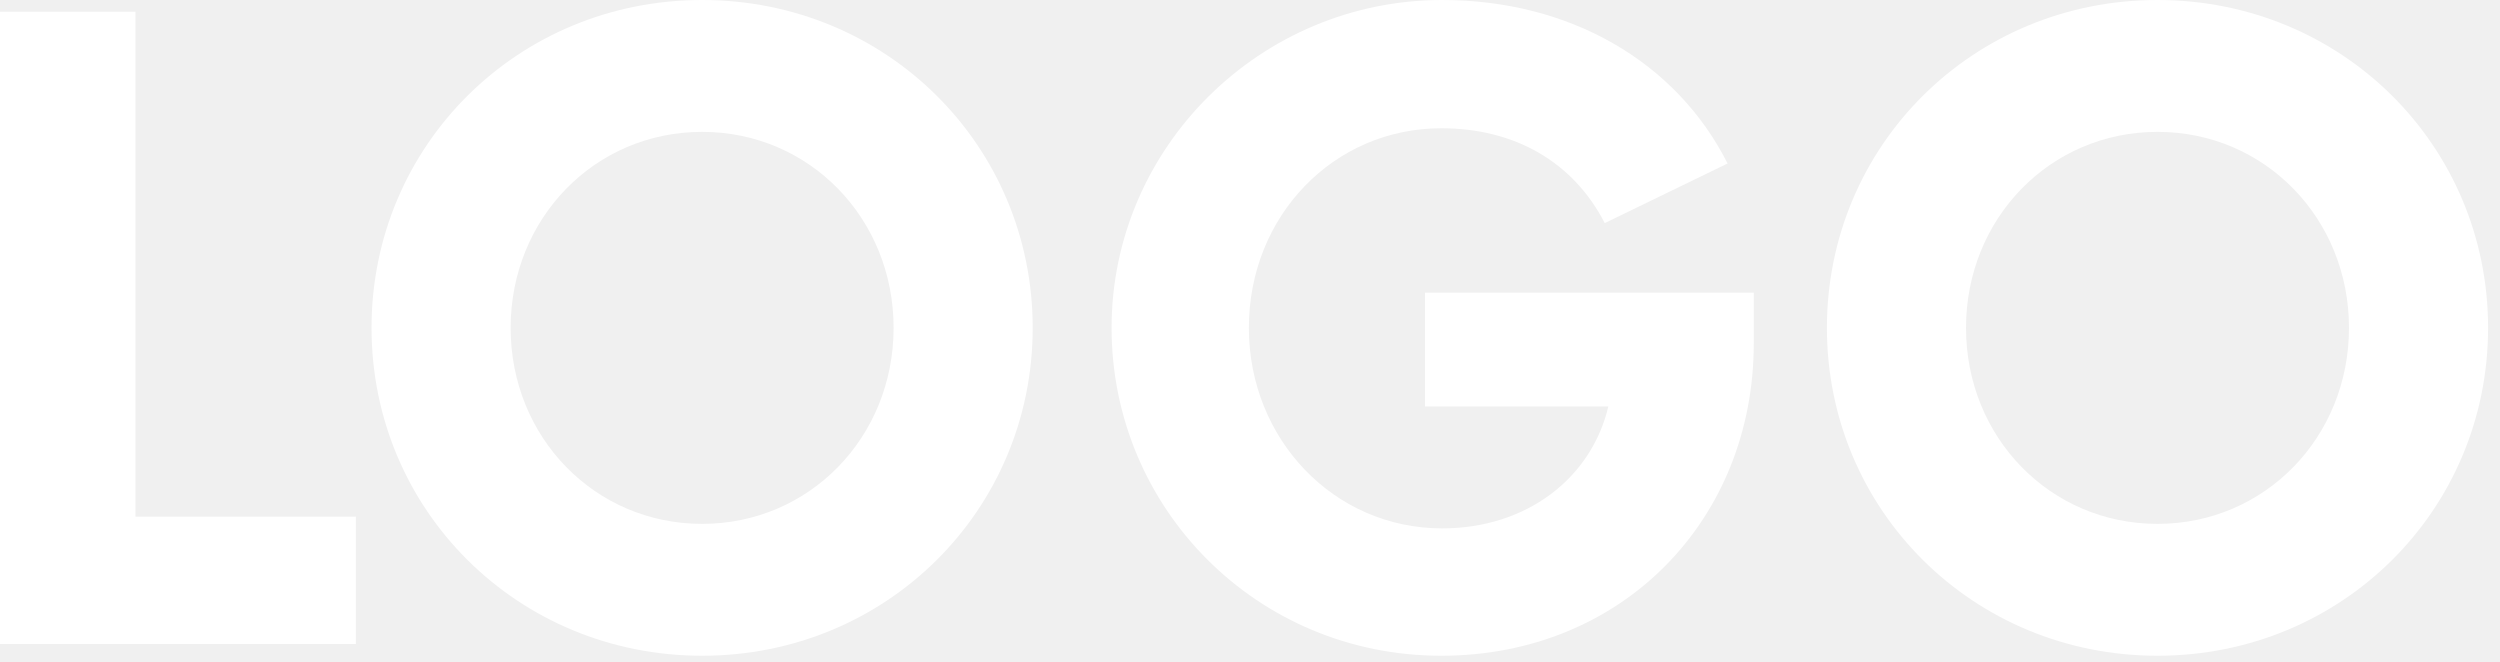
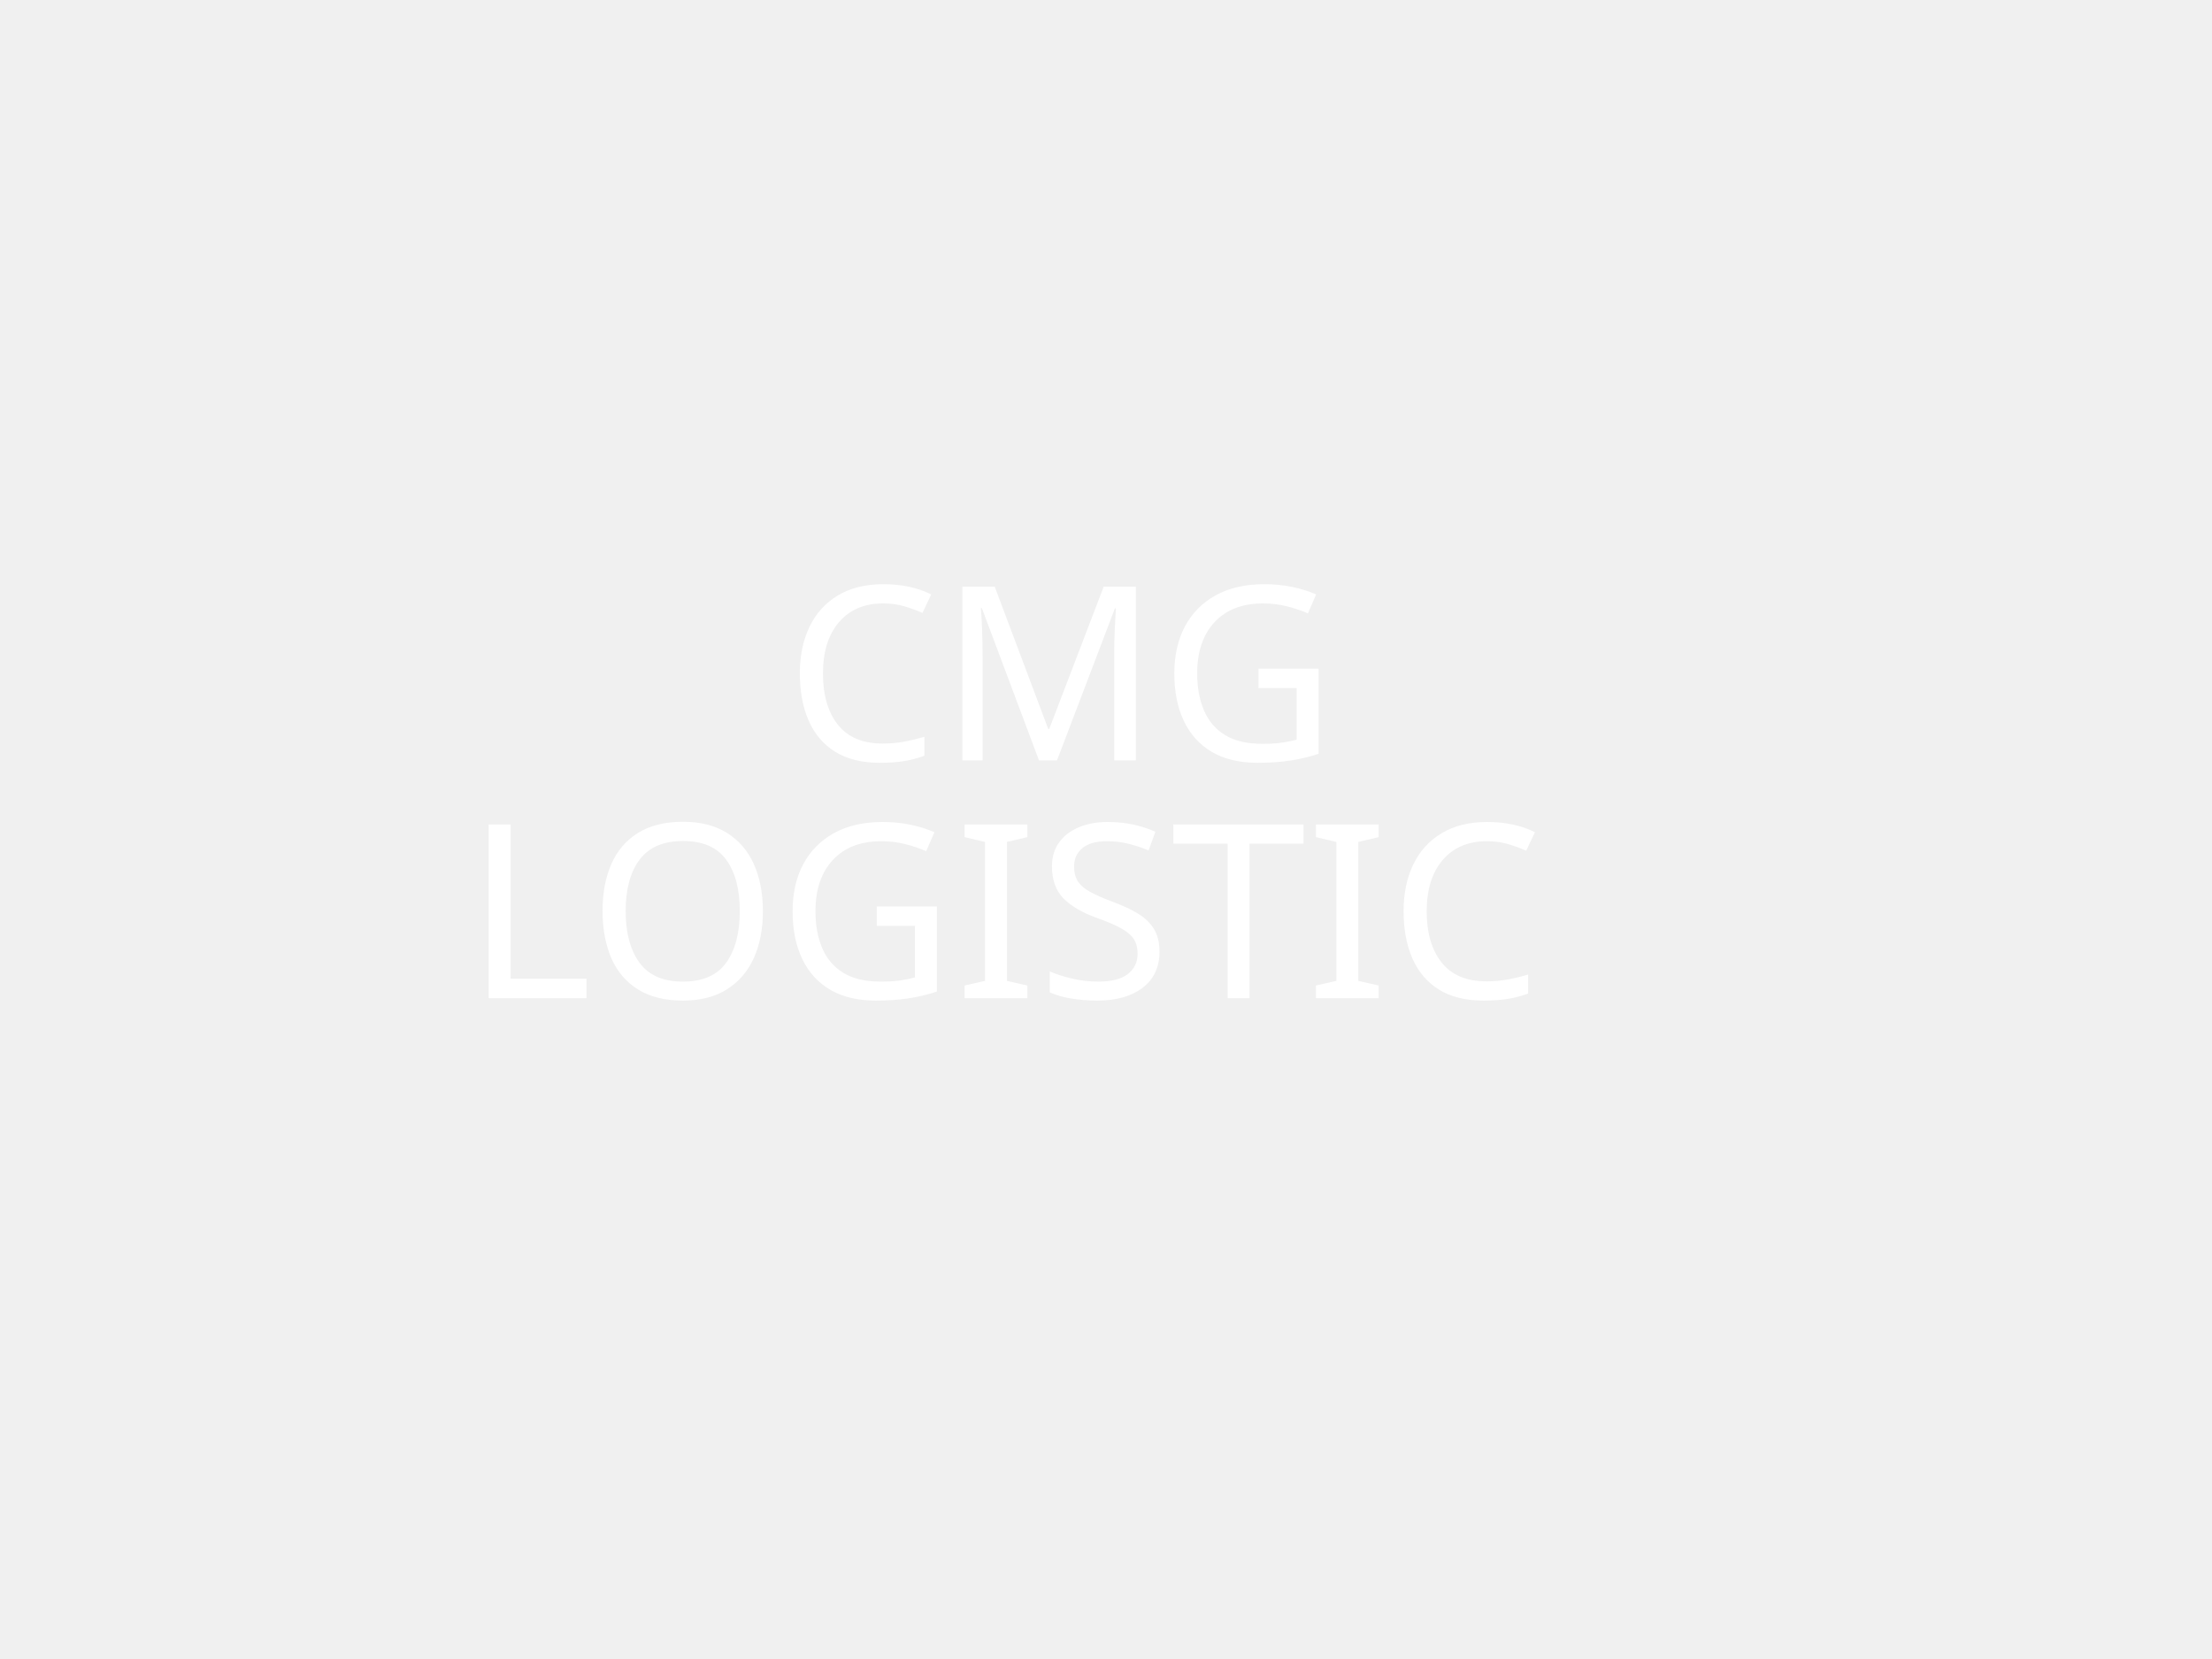
- <svg xmlns="http://www.w3.org/2000/svg" width="155" height="41" viewBox="0 0 155 41" fill="none">
-   <path d="M0 0.728V39.928H22.064V32.032H8.4V0.728H0Z" fill="white" />
-   <path d="M64.027 20.328C64.027 9.016 54.955 0 43.531 0C32.107 0 23.035 9.016 23.035 20.328C23.035 31.64 32.107 40.656 43.531 40.656C54.955 40.656 64.027 31.64 64.027 20.328ZM55.403 20.328C55.403 27.104 50.195 32.48 43.531 32.48C36.867 32.48 31.659 27.104 31.659 20.328C31.659 13.552 36.867 8.176 43.531 8.176C50.195 8.176 55.403 13.552 55.403 20.328Z" fill="white" />
-   <path d="M107.11 10.136C103.918 3.808 97.31 0 89.414 0C78.158 0 68.918 9.128 68.918 20.328C68.918 31.528 77.934 40.656 89.358 40.656C100.558 40.656 108.734 32.256 108.734 21.28V18.144H88.35V25.2H99.718C98.654 29.68 94.622 32.76 89.414 32.76C82.694 32.76 77.43 27.216 77.43 20.328C77.43 13.384 82.694 7.952 89.358 7.952C93.894 7.952 97.534 10.024 99.494 13.832L107.11 10.136Z" fill="white" />
-   <path d="M154.261 20.328C154.261 9.016 145.189 0 133.765 0C122.341 0 113.269 9.016 113.269 20.328C113.269 31.64 122.341 40.656 133.765 40.656C145.189 40.656 154.261 31.64 154.261 20.328ZM145.637 20.328C145.637 27.104 140.429 32.48 133.765 32.48C127.101 32.48 121.893 27.104 121.893 20.328C121.893 13.552 127.101 8.176 133.765 8.176C140.429 8.176 145.637 13.552 145.637 20.328Z" fill="white" />
+ <svg xmlns="http://www.w3.org/2000/svg" width="800" height="600">
+   <g>
+     <text transform="matrix(1,0,0,1,0,0)" xml:space="preserve" text-anchor="start" font-family="'Noto Serif Makasar'" font-size="88" id="svg_3" y="275" x="283.9" stroke-width="0" stroke="#000000" fill="#ffffff">CMG</text>
+     <text transform="matrix(1,0,0,1,0,0)" xml:space="preserve" text-anchor="start" font-family="'Noto Serif Makasar'" font-size="88" id="svg_4" y="361" x="168.2" stroke-width="0" stroke="#000000" fill="#ffffff">LOGISTIC</text>
+   </g>
</svg>
